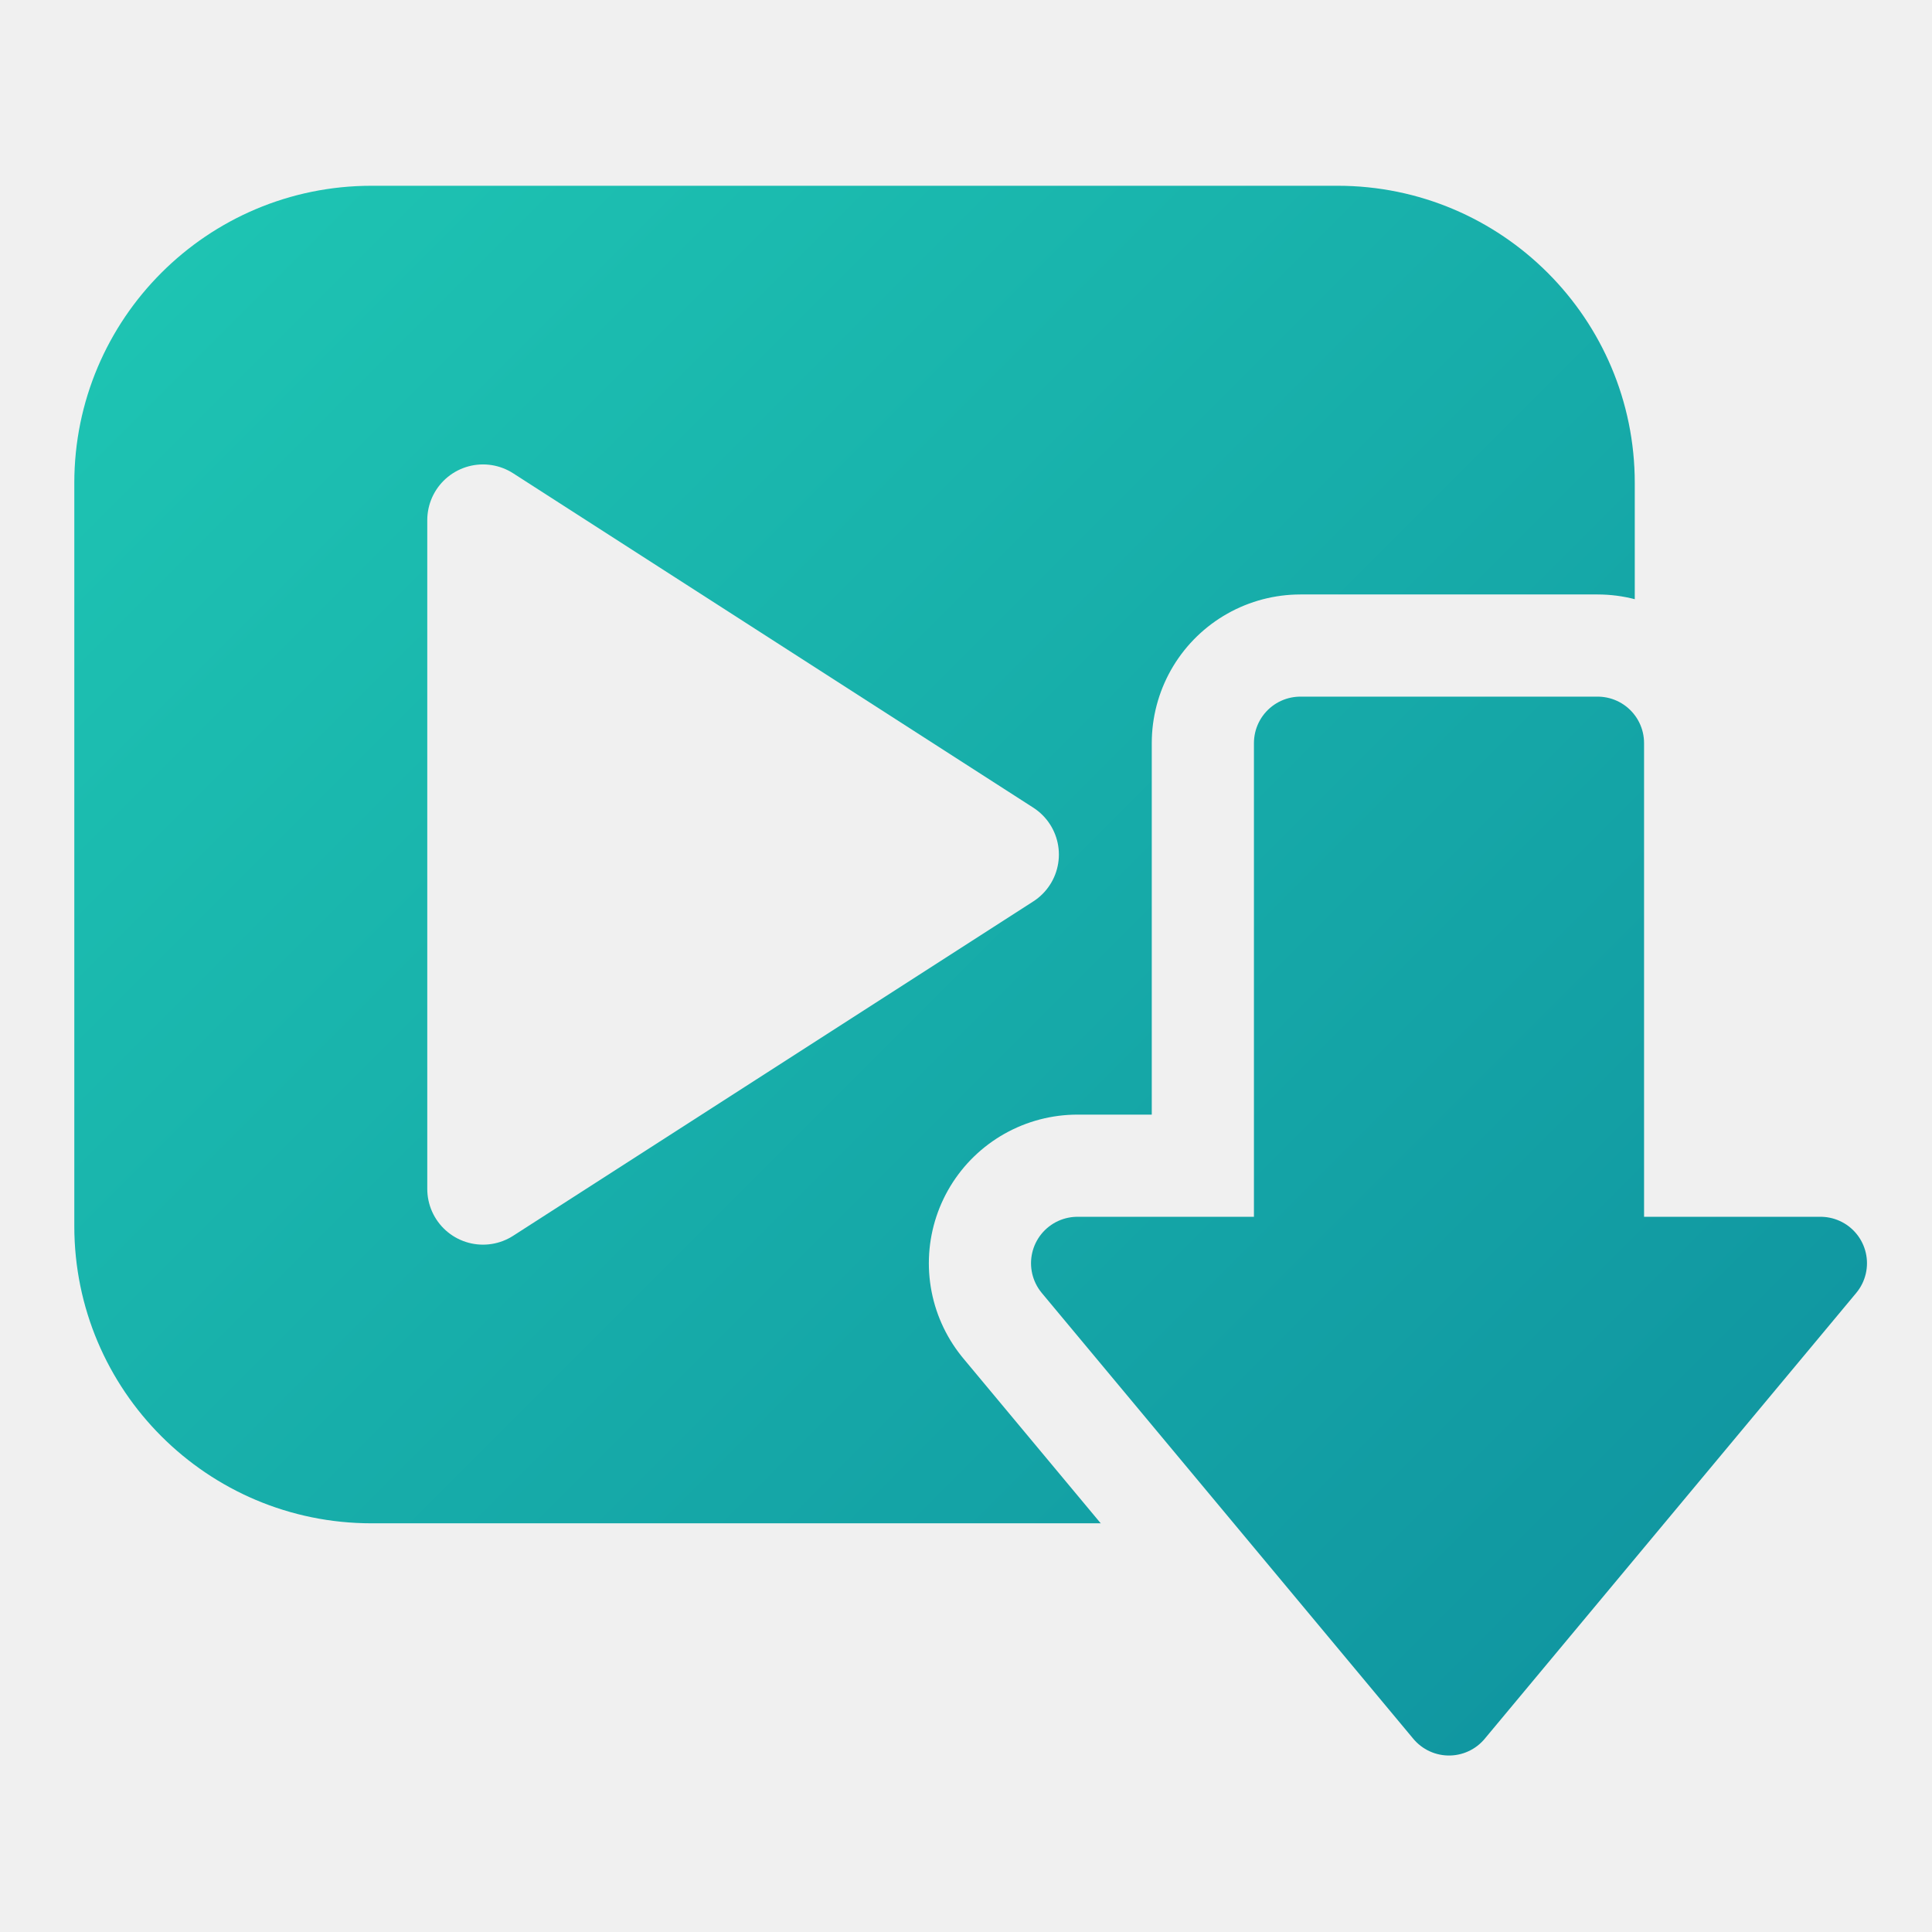
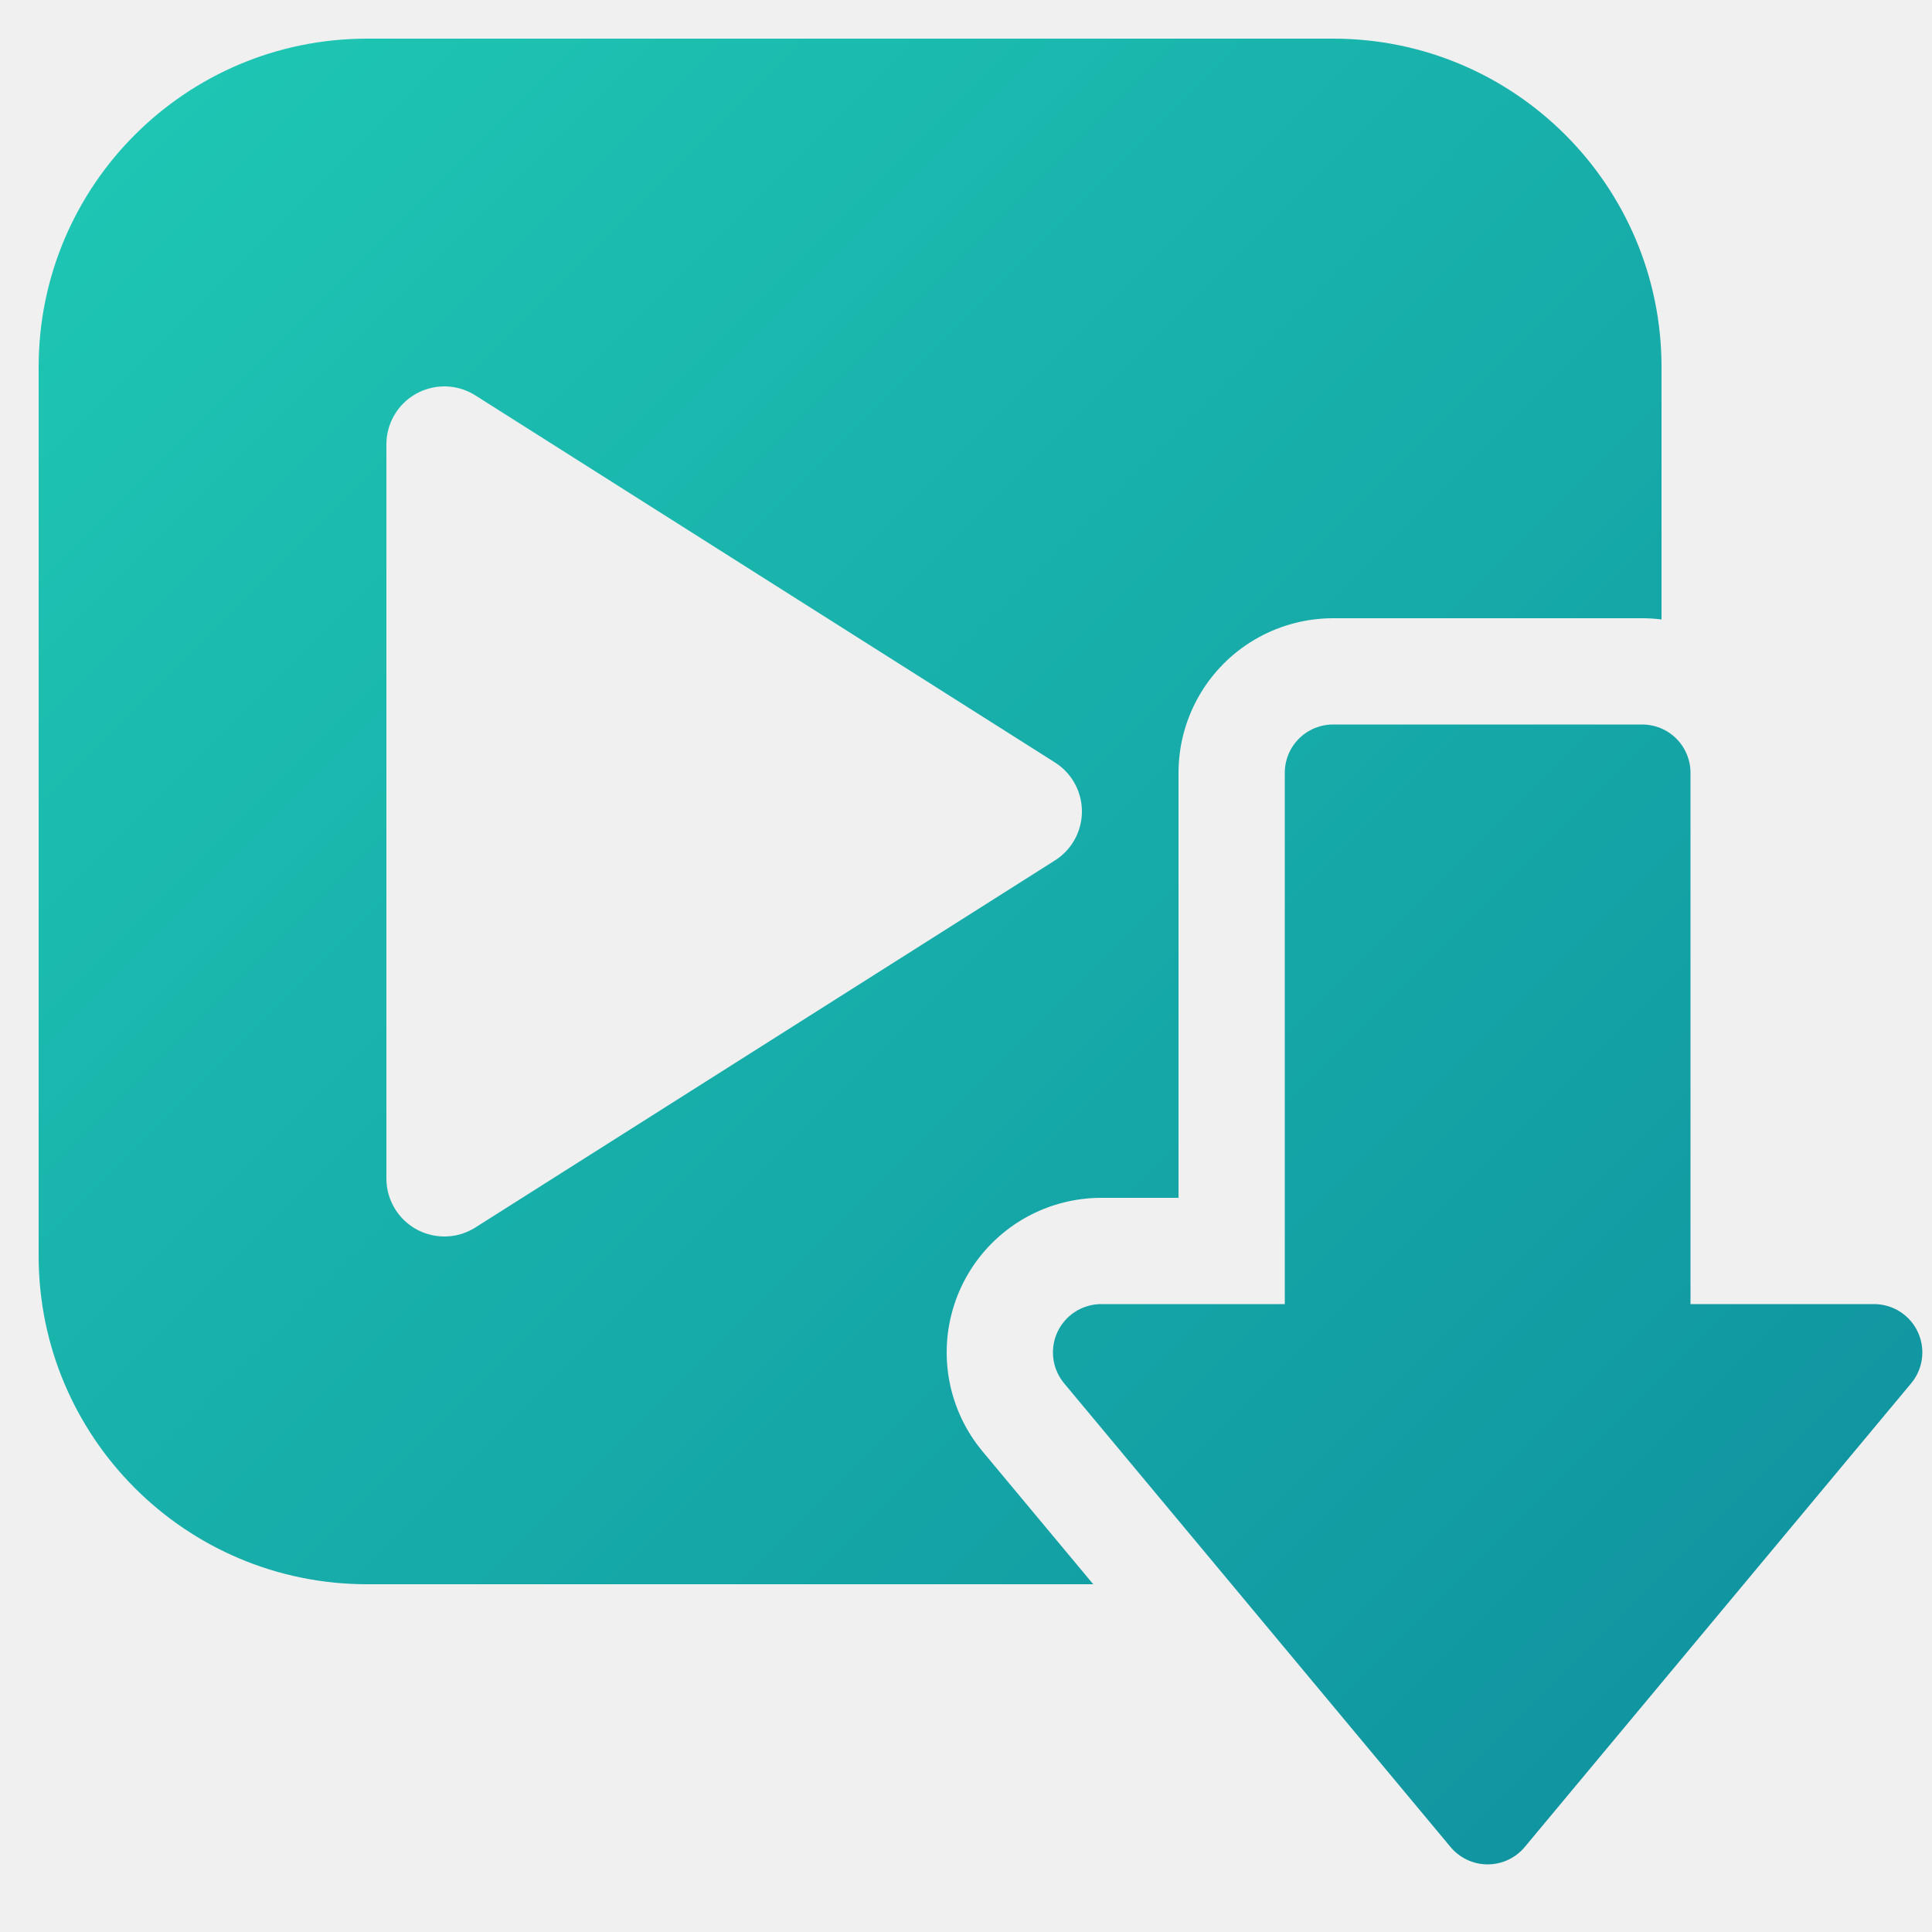
- <svg xmlns="http://www.w3.org/2000/svg" viewBox="12 12 104 104">
+ <svg xmlns="http://www.w3.org/2000/svg" viewBox="14 14 100 100">
  <defs>
    <linearGradient id="g" gradientUnits="userSpaceOnUse" x1="16" y1="16" x2="112" y2="112">
      <stop offset="0" stop-color="#1FC8B4" />
      <stop offset="1" stop-color="#0E8F9E" />
    </linearGradient>
-     <path id="arrow" d="M82 52 H98 V80 H110 L90 104 L70 80 H82 Z" />
+     <path id="arrow" d="M83 54 H99 V84 H111 L91 108 L71 84 H83 Z" />
    <mask id="cut">
      <rect width="128" height="128" fill="#fff" />
-       <path d="M38 40 L38 76 L66 58 Z" fill="#000" stroke="#000" stroke-width="6" stroke-linejoin="round" />
+       <path d="M37 37 L37 75 L67 56 Z" fill="#000" stroke="#000" stroke-width="6" stroke-linejoin="round" />
      <use href="#arrow" fill="#000" stroke="#000" stroke-width="16" stroke-linejoin="round" />
    </mask>
  </defs>
-   <rect x="16" y="22" width="84" height="72" rx="16" fill="url(#g)" mask="url(#cut)" />
+   <rect x="16" y="16" width="84" height="80" rx="17" fill="url(#g)" mask="url(#cut)" />
  <use href="#arrow" fill="url(#g)" stroke="url(#g)" stroke-width="5" stroke-linejoin="round" />
</svg>
